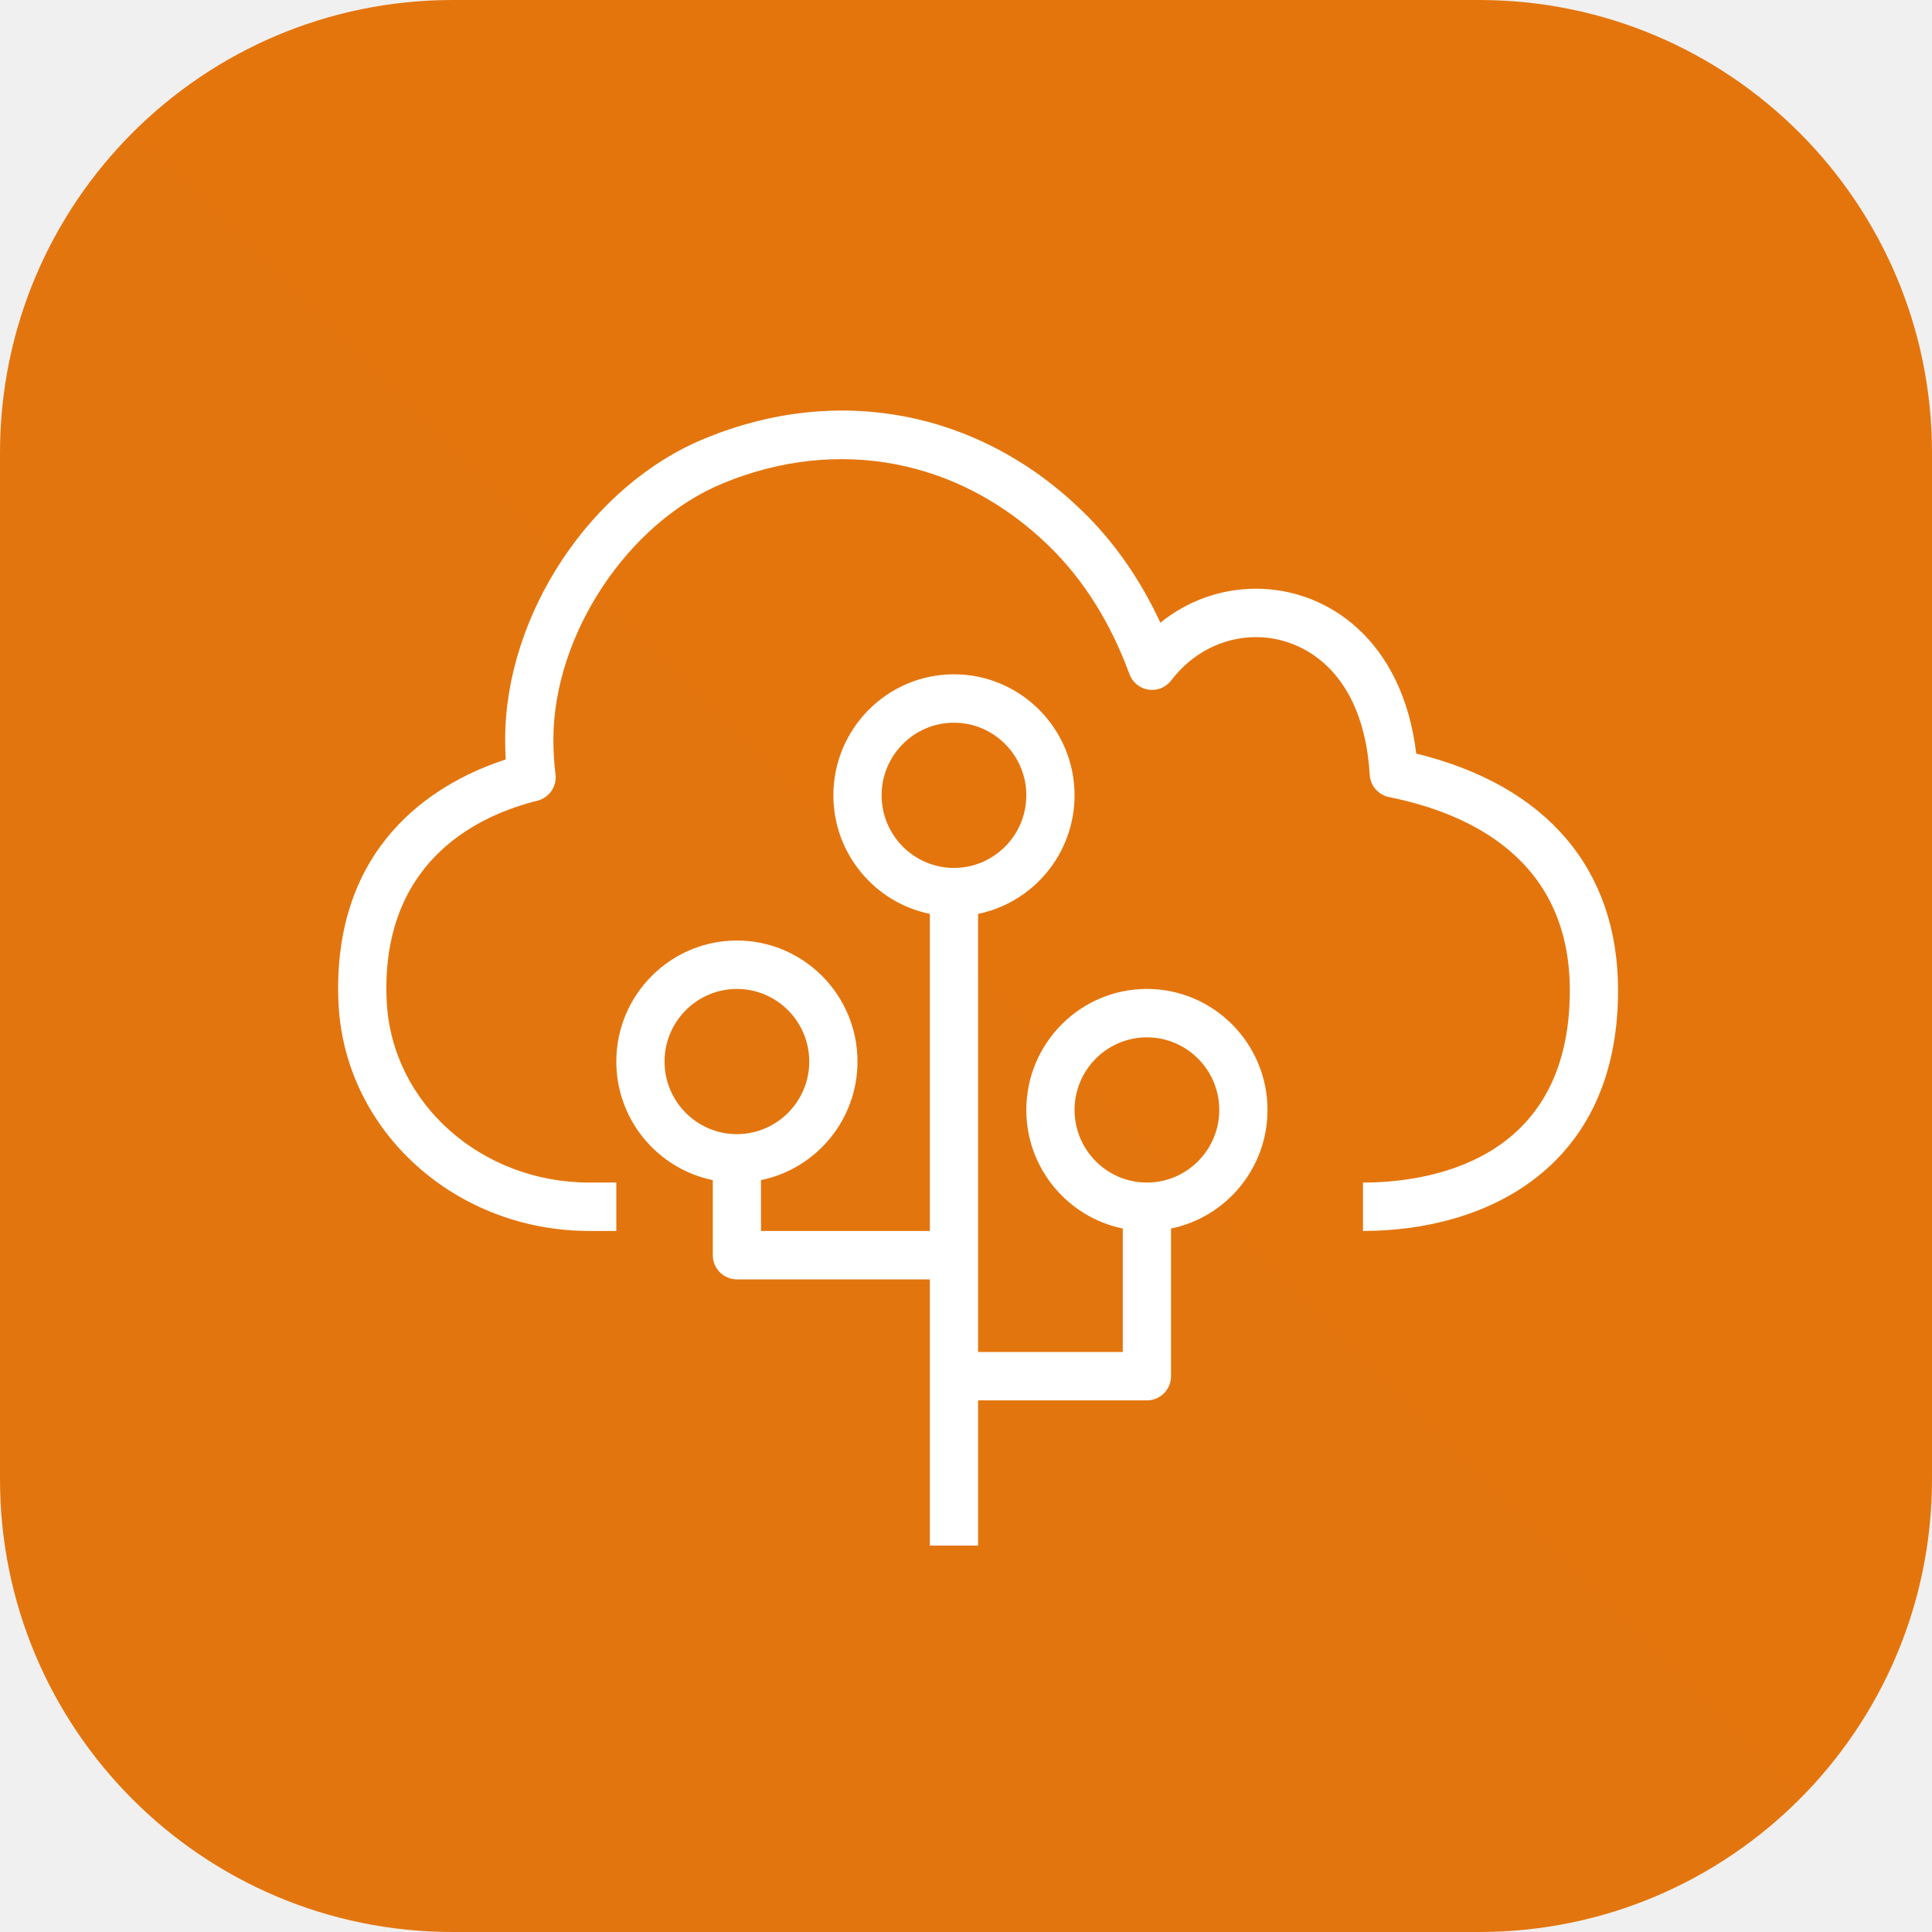
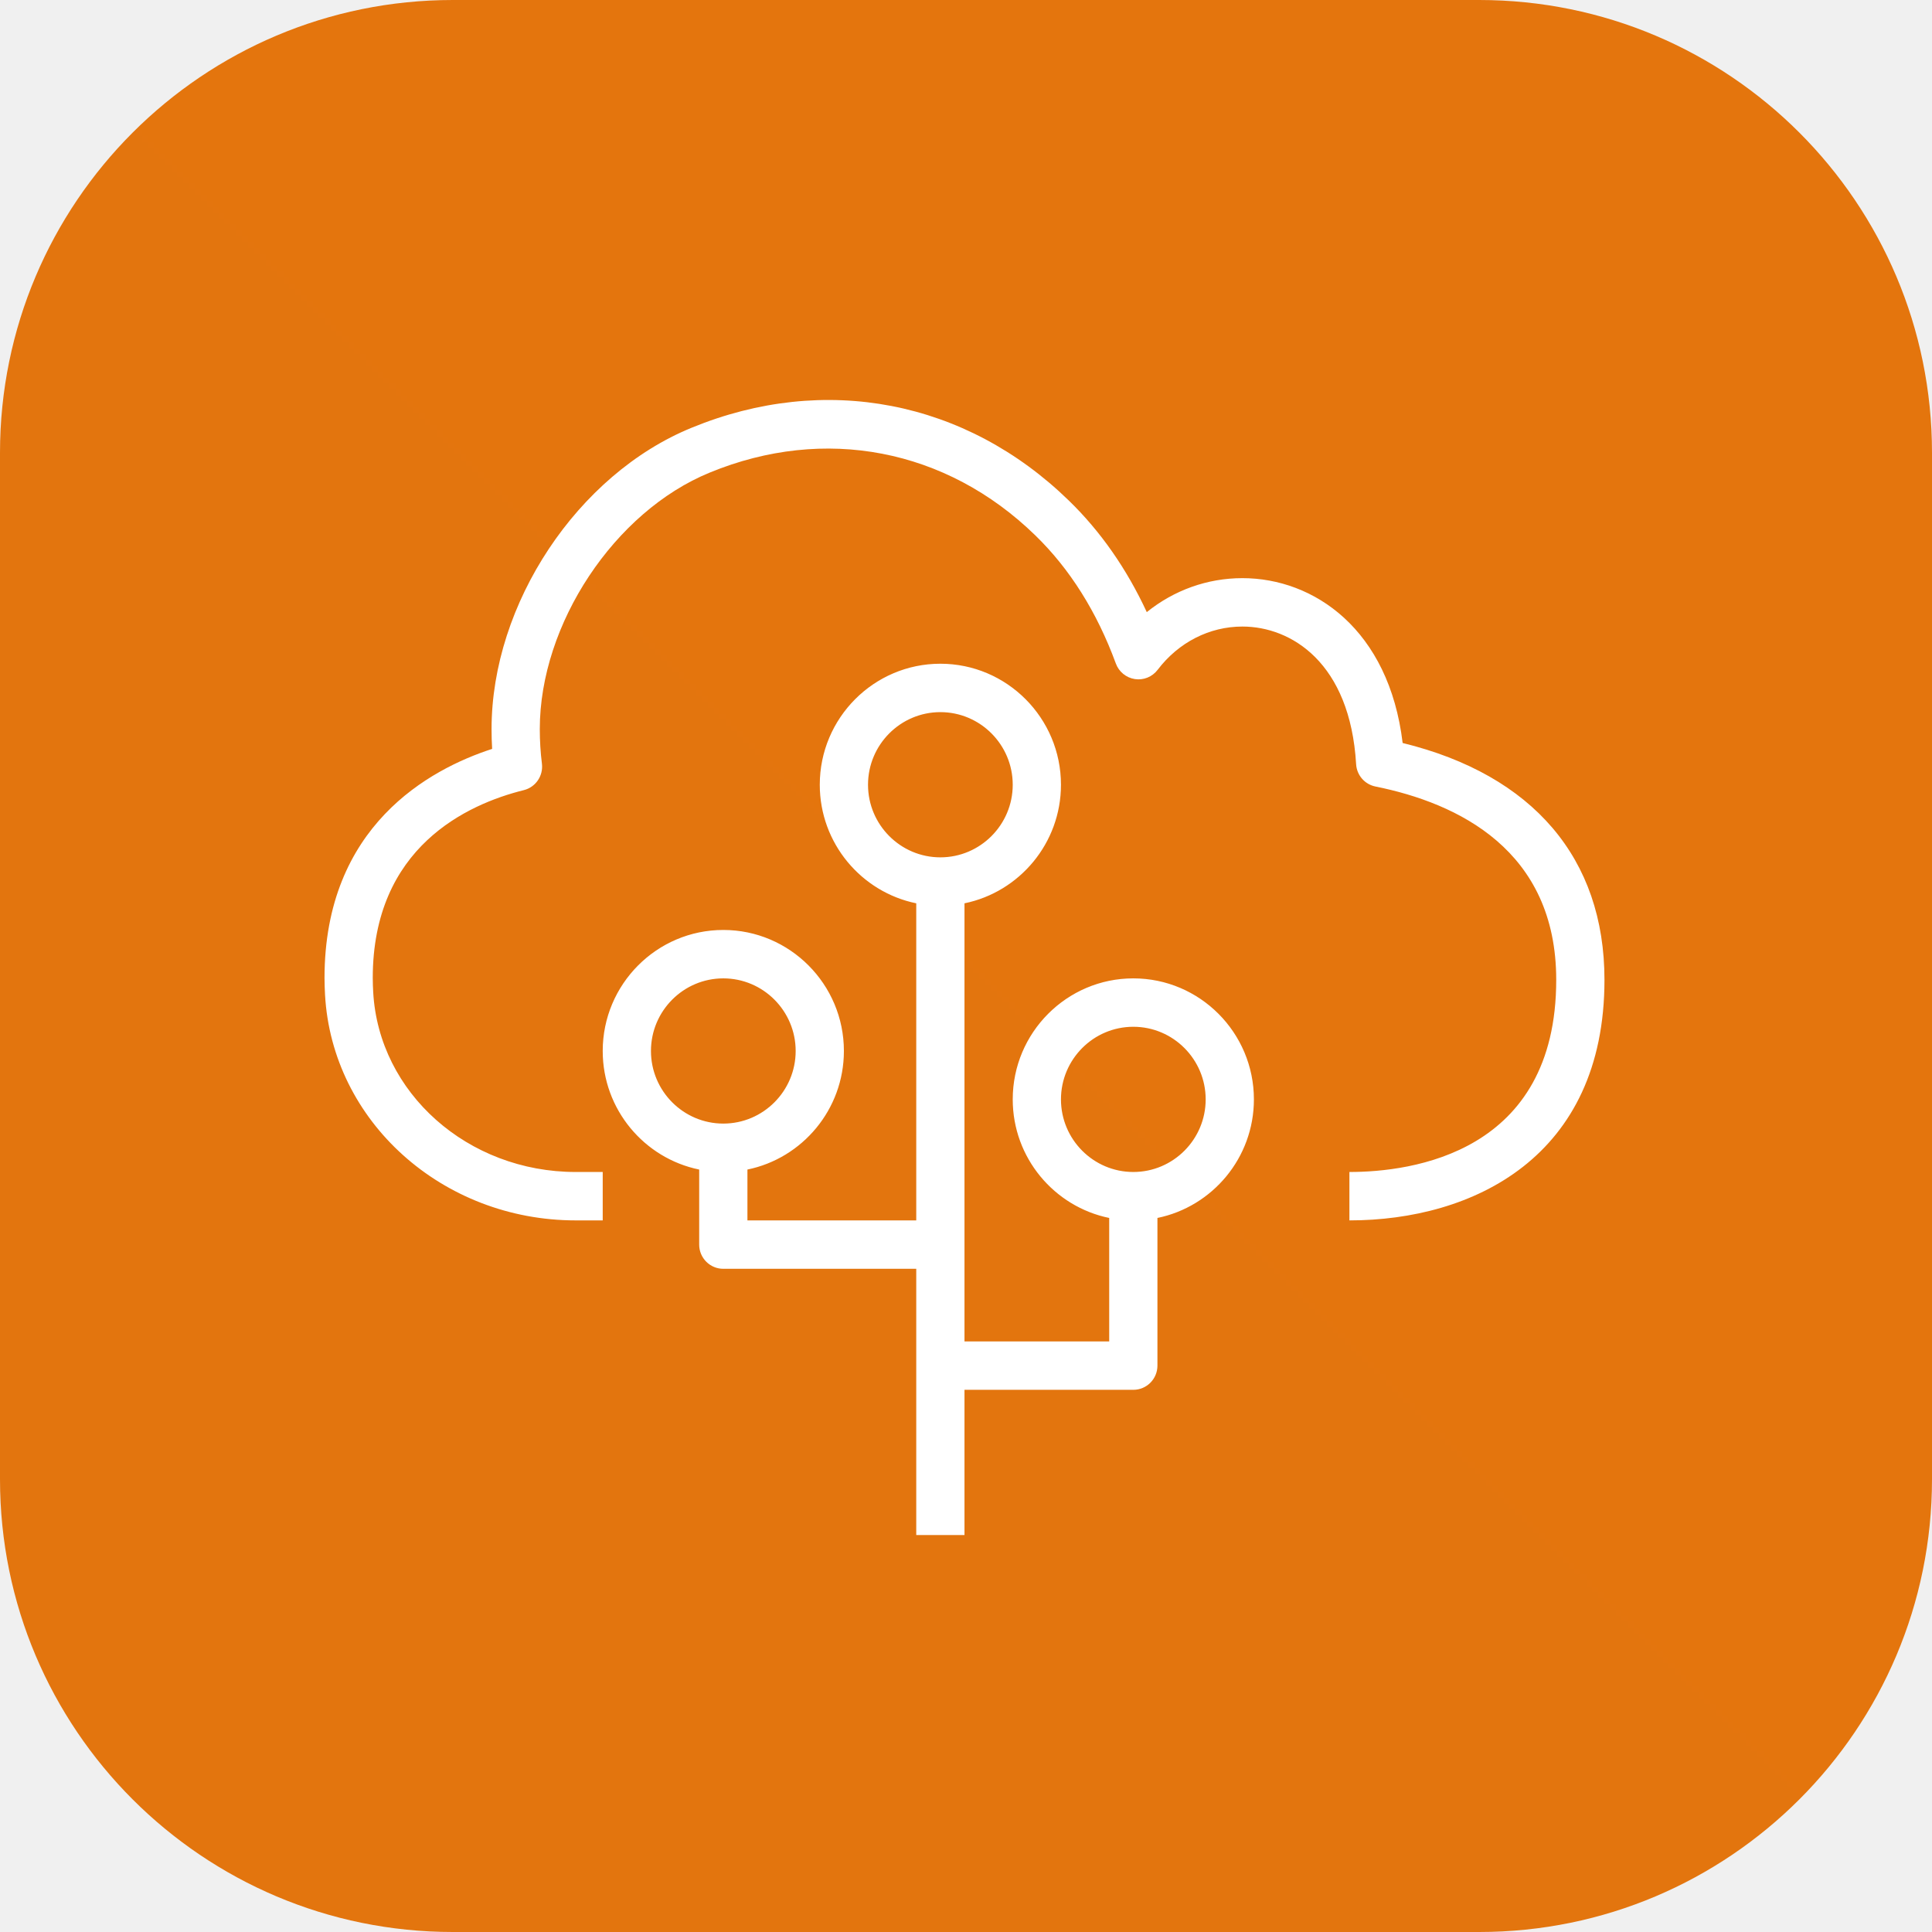
<svg xmlns="http://www.w3.org/2000/svg" width="256" height="256" viewBox="0 0 256 256" fill="none">
-   <g clip-path="url(#clip0_184_35)">
-     <path d="M256 0H0V256H256V0Z" fill="url(#paint0_linear_184_35)" />
-     <path fill-rule="evenodd" clip-rule="evenodd" d="M161.559 147.074C161.559 141.77 157.257 137.453 151.971 137.453C146.685 137.453 142.384 141.77 142.384 147.074C142.384 152.378 146.685 156.695 151.971 156.695C157.257 156.695 161.559 152.378 161.559 147.074ZM126.405 115.004C131.691 115.004 135.992 110.687 135.992 105.383C135.992 100.078 131.691 95.762 126.405 95.762C121.119 95.762 116.818 100.078 116.818 105.383C116.818 110.687 121.119 115.004 126.405 115.004ZM97.643 150.281C102.929 150.281 107.23 145.964 107.23 140.66C107.23 135.356 102.929 131.039 97.643 131.039C92.357 131.039 88.056 135.356 88.056 140.66C88.056 145.964 92.357 150.281 97.643 150.281ZM167.95 147.074C167.95 154.819 162.45 161.294 155.167 162.785V182.351C155.167 184.122 153.739 185.558 151.971 185.558H129.601V204.8H123.209V169.523H97.643C95.876 169.523 94.447 168.086 94.447 166.316V156.371C87.164 154.88 81.664 148.405 81.664 140.66C81.664 131.818 88.832 124.625 97.643 124.625C106.454 124.625 113.622 131.818 113.622 140.66C113.622 148.405 108.122 154.88 100.839 156.371V163.109H123.209V121.094C115.926 119.603 110.426 113.128 110.426 105.383C110.426 96.541 117.594 89.348 126.405 89.348C135.216 89.348 142.384 96.541 142.384 105.383C142.384 113.128 136.884 119.603 129.601 121.094V179.144H148.775V162.785C141.492 161.294 135.992 154.819 135.992 147.074C135.992 138.232 143.16 131.039 151.971 131.039C160.782 131.039 167.95 138.232 167.95 147.074ZM214.401 131.238C214.401 154.736 196.942 163.109 180.605 163.109V156.695C188.844 156.695 208.009 154.213 208.009 131.238C208.009 114.048 194.983 107.817 184.057 105.617C182.632 105.332 181.58 104.116 181.494 102.663C180.701 89.2 172.884 84.422 166.426 84.422C162.06 84.422 157.967 86.51 155.196 90.153C154.49 91.086 153.326 91.561 152.176 91.381C151.025 91.208 150.057 90.416 149.654 89.316C147.152 82.494 143.56 76.779 138.974 72.328C127.191 60.863 111.075 57.752 95.856 64.016C83.22 69.179 73.326 84.108 73.326 98.004C73.326 99.54 73.419 101.082 73.608 102.59C73.806 104.203 72.773 105.71 71.204 106.098C63.729 107.955 51.192 113.657 51.192 130.997C51.192 131.655 51.221 132.283 51.253 132.877C52.001 146.227 63.787 156.695 78.088 156.695H81.664V163.109H78.088C60.399 163.109 45.807 149.983 44.871 133.226C44.836 132.514 44.801 131.773 44.801 130.997C44.801 110.848 58.725 103.321 67.011 100.633C66.957 99.758 66.935 98.879 66.935 98.004C66.935 81.414 78.331 64.25 93.444 58.079C111.072 50.828 129.757 54.426 143.419 67.72C147.622 71.796 151.086 76.757 153.754 82.51C157.356 79.608 161.776 78.008 166.426 78.008C175.895 78.008 185.846 84.787 187.658 99.851C204.928 104.078 214.401 115.151 214.401 131.238Z" fill="white" />
+   <g clip-path="url(#clip0_186_303)">
+     <mask id="mask0_186_303" style="mask-type:luminance" maskUnits="userSpaceOnUse" x="0" y="0" width="256" height="256">
+       <path d="M196 0H60C26.863 0 0 26.863 0 60V196C0 229.137 26.863 256 60 256H196C229.137 256 256 229.137 256 196V60C256 26.863 229.137 0 196 0Z" fill="white" />
+     </mask>
+     <g mask="url(#mask0_186_303)">
+       <path d="M256 0H0V256H256V0Z" fill="url(#paint0_linear_186_303)" />
+     </g>
+     <path fill-rule="evenodd" clip-rule="evenodd" d="M159.758 145.674C159.758 140.369 155.456 136.053 150.17 136.053C144.885 136.053 140.583 140.369 140.583 145.674C140.583 150.978 144.885 155.295 150.17 155.295C155.456 155.295 159.758 150.978 159.758 145.674ZM124.604 113.603C129.89 113.603 134.192 109.287 134.192 103.982C134.192 98.678 129.89 94.361 124.604 94.361C119.318 94.361 115.017 98.678 115.017 103.982C115.017 109.287 119.318 113.603 124.604 113.603ZM95.842 148.881C101.128 148.881 105.43 144.564 105.43 139.26C105.43 133.955 101.128 129.639 95.842 129.639C90.556 129.639 86.255 133.955 86.255 139.26C86.255 144.564 90.556 148.881 95.842 148.881ZM166.149 145.674C166.149 153.419 160.649 159.894 153.366 161.385V180.951C153.366 182.721 151.938 184.158 150.17 184.158H127.8V203.4H121.408V168.123H95.842C94.075 168.123 92.646 166.686 92.646 164.916V154.971C85.363 153.48 79.863 147.005 79.863 139.26C79.863 130.418 87.031 123.225 95.842 123.225C104.653 123.225 111.821 130.418 111.821 139.26C111.821 147.005 106.321 153.48 99.038 154.971V161.709H121.408V119.694C114.125 118.202 108.625 111.727 108.625 103.982C108.625 95.141 115.793 87.947 124.604 87.947C133.415 87.947 140.583 95.141 140.583 103.982C140.583 111.727 135.083 118.202 127.8 119.694V177.744H146.975V161.385C139.691 159.894 134.192 153.419 134.192 145.674C134.192 136.832 141.36 129.639 150.17 129.639C158.981 129.639 166.149 136.832 166.149 145.674ZM212.6 129.837C212.6 153.335 195.141 161.709 178.805 161.709V155.295C187.043 155.295 206.208 152.812 206.208 129.837C206.208 112.648 193.182 106.417 182.256 104.217C180.831 103.931 179.779 102.716 179.693 101.263C178.901 87.8 171.084 83.021 164.625 83.021C160.26 83.021 156.166 85.109 153.395 88.752C152.689 89.686 151.525 90.16 150.375 89.981C149.225 89.807 148.256 89.015 147.854 87.915C145.351 81.094 141.759 75.379 137.173 70.928C125.39 59.463 109.274 56.352 94.056 62.615C81.42 67.778 71.525 82.707 71.525 96.603C71.525 98.139 71.618 99.682 71.807 101.189C72.005 102.802 70.973 104.31 69.403 104.698C61.929 106.554 49.392 112.257 49.392 129.597C49.392 130.254 49.42 130.883 49.452 131.476C50.2 144.827 61.986 155.295 76.287 155.295H79.863V161.709H76.287C58.599 161.709 44.007 148.582 43.07 131.826C43.035 131.114 43 130.373 43 129.597C43 109.447 56.924 101.92 65.211 99.233C65.156 98.357 65.134 97.479 65.134 96.603C65.134 80.013 76.53 62.849 91.643 56.679C109.271 49.428 127.957 53.026 141.619 66.319C145.821 70.395 149.285 75.357 151.954 81.11C155.555 78.208 159.975 76.607 164.625 76.607C174.094 76.607 184.046 83.387 185.858 98.45C203.128 102.677 212.6 113.751 212.6 129.837Z" fill="white" />
  </g>
  <defs>
-     <linearGradient id="paint0_linear_184_35" x1="0" y1="25600" x2="25600" y2="0" gradientUnits="userSpaceOnUse">
+     <linearGradient id="paint0_linear_186_303" x1="0" y1="25600" x2="25600" y2="0" gradientUnits="userSpaceOnUse">
      <stop stop-color="#C8511B" />
      <stop offset="1" stop-color="#FF9900" />
    </linearGradient>
-     <clipPath id="clip0_184_35">
-       <rect width="256" height="256" rx="60" fill="white" />
+     <clipPath id="clip0_186_303">
+       <rect width="256" height="256" fill="white" />
    </clipPath>
  </defs>
</svg>
